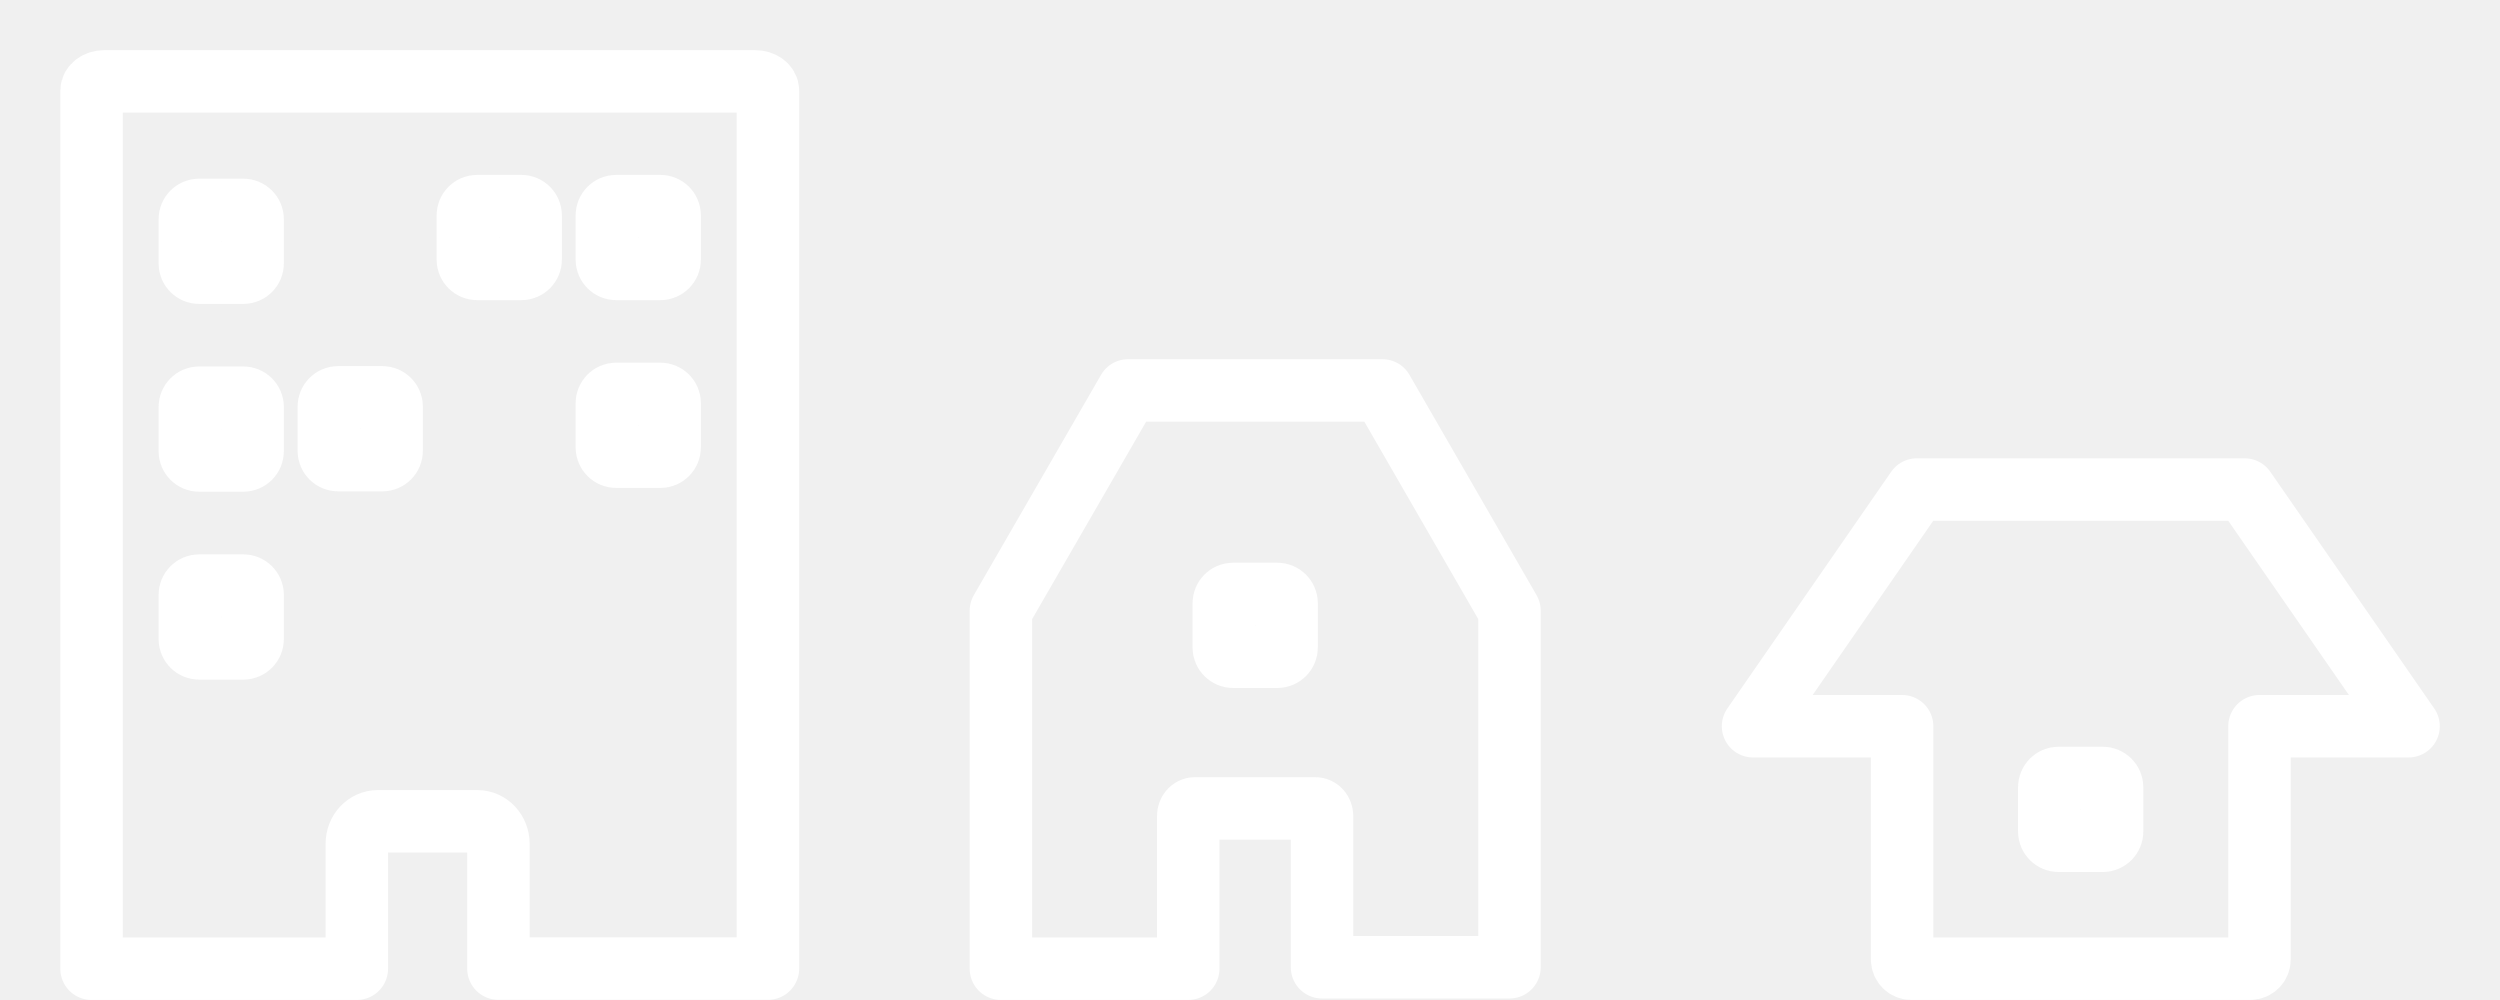
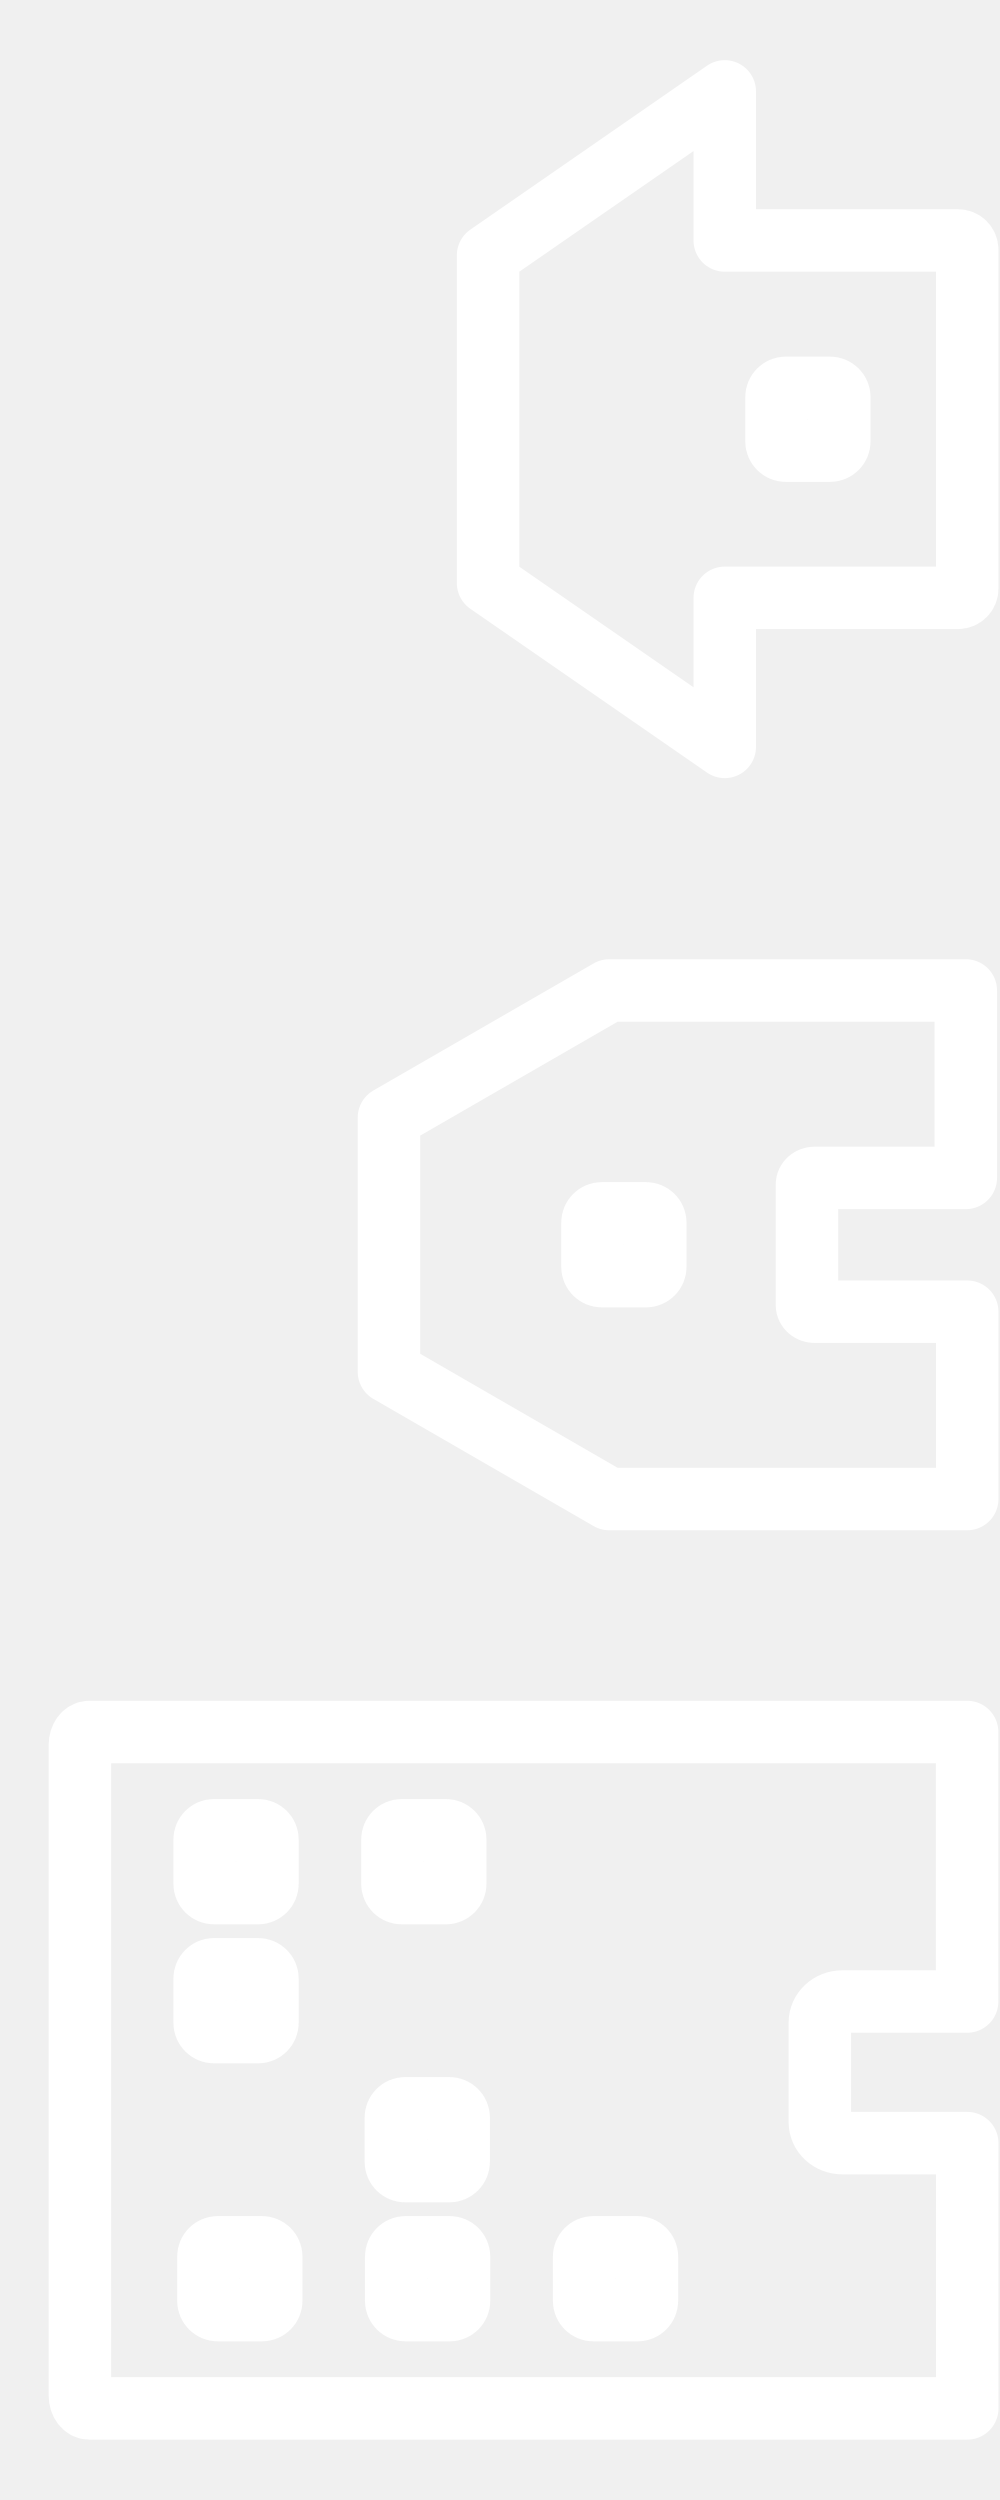
- <svg xmlns="http://www.w3.org/2000/svg" width="80" height="32" viewBox="0 0 21.167 8.467" version="1.1" id="svg5">
+ <svg xmlns="http://www.w3.org/2000/svg" width="32" height="80" viewBox="0 0 8.467 21.167" version="1.1" id="svg5">
  <defs id="defs2" />
  <g id="layer1">
-     <g id="g21339" transform="translate(-0.2011326)">
+     <g id="g21339" transform="rotate(-90,10.6776,10.69007)">
      <path id="rect984-8" style="fill:none;fill-opacity:0;stroke:#ffffff;stroke-width:0.529;stroke-linecap:round;stroke-linejoin:round;paint-order:stroke fill markers" d="m 16.431,4.145 -1.387,2.004 h 1.262 v 1.974 c 0,0.044 0.035,0.079 0.079,0.079 h 2.868 c 0.044,0 0.079,-0.035 0.079,-0.079 V 6.149 h 1.262 L 19.206,4.145 Z" />
      <rect style="fill:none;fill-opacity:0;stroke:#ffffff;stroke-width:0.529;stroke-linecap:round;stroke-linejoin:round;paint-order:stroke fill markers" id="rect2038-8-4-3" width="0.532" height="0.532" x="17.552" y="6.587" rx="0.079" ry="0.079" />
    </g>
-     <g id="g21331" transform="translate(-0.2011326,0.07808368)">
+     <g id="g21331" transform="rotate(-90,10.71664,10.65103)">
      <rect style="fill:none;fill-opacity:0;stroke:#ffffff;stroke-width:0.529;stroke-linecap:round;stroke-linejoin:round;paint-order:stroke fill markers" id="rect2038" width="0.532" height="0.532" x="1.808" y="1.699" rx="0.079" ry="0.079" />
      <rect style="fill:none;fill-opacity:0;stroke:#ffffff;stroke-width:0.529;stroke-linecap:round;stroke-linejoin:round;paint-order:stroke fill markers" id="rect2038-8" width="0.532" height="0.532" x="4.162" y="1.667" rx="0.079" ry="0.079" />
      <rect style="fill:none;fill-opacity:0;stroke:#ffffff;stroke-width:0.529;stroke-linecap:round;stroke-linejoin:round;paint-order:stroke fill markers" id="rect2038-8-3" width="0.532" height="0.532" x="5.339" y="1.667" rx="0.079" ry="0.079" />
      <rect style="fill:none;fill-opacity:0;stroke:#ffffff;stroke-width:0.529;stroke-linecap:round;stroke-linejoin:round;paint-order:stroke fill markers" id="rect2038-1" width="0.532" height="0.532" x="1.808" y="3.289" rx="0.079" ry="0.079" />
      <rect style="fill:none;fill-opacity:0;stroke:#ffffff;stroke-width:0.529;stroke-linecap:round;stroke-linejoin:round;paint-order:stroke fill markers" id="rect2038-8-3-2" width="0.532" height="0.532" x="5.339" y="3.257" rx="0.079" ry="0.079" />
      <rect style="fill:none;fill-opacity:0;stroke:#ffffff;stroke-width:0.529;stroke-linecap:round;stroke-linejoin:round;paint-order:stroke fill markers" id="rect2038-2-7" width="0.532" height="0.532" x="2.985" y="3.286" rx="0.079" ry="0.079" />
      <rect style="fill:none;fill-opacity:0;stroke:#ffffff;stroke-width:0.529;stroke-linecap:round;stroke-linejoin:round;paint-order:stroke fill markers" id="rect2038-9" width="0.532" height="0.532" x="1.808" y="4.88" rx="0.079" ry="0.079" />
      <path style="fill:none;fill-opacity:0;stroke:#ffffff;stroke-width:0.529;stroke-linecap:round;stroke-linejoin:round;paint-order:stroke fill markers" d="M 6.703,8.123 V 0.69 c 0,-0.044 -0.048,-0.079 -0.108,-0.079 H 1.084 c -0.06,0 -0.108,0.036 -0.108,0.079 V 8.124 H 3.222 V 7.067 c 0,-0.106 0.079,-0.191 0.178,-0.191 h 0.843 c 0.098,0 0.178,0.085 0.178,0.191 L 4.421,8.123 Z" id="path19930" />
    </g>
-     <g id="g21335" transform="translate(0.03345918,0.1358692)">
+     <g id="g21335" transform="rotate(-90,10.62824,10.50484)">
      <rect style="fill:none;fill-opacity:0;stroke:#ffffff;stroke-width:0.529;stroke-linecap:round;stroke-linejoin:round;paint-order:stroke fill markers" id="rect2038-8-4-3-6" width="0.532" height="0.532" x="10.328" y="4.893" rx="0.079" ry="0.079" />
      <path style="fill:none;fill-opacity:0;stroke:#ffffff;stroke-width:0.529;stroke-linecap:round;stroke-linejoin:round;stroke-miterlimit:4;stroke-dasharray:none;stroke-opacity:1;paint-order:stroke fill markers" d="m 10.027,8.066 v -1.292 c 0,-0.036 0.025,-0.065 0.056,-0.065 h 1.021 c 0.031,0 0.056,0.029 0.056,0.065 v 1.28 h 1.587 V 5.096 5.035 L 11.671,3.17 H 9.518 L 8.441,5.035 v 0.061 2.97 z" id="path15653" />
    </g>
  </g>
</svg>
